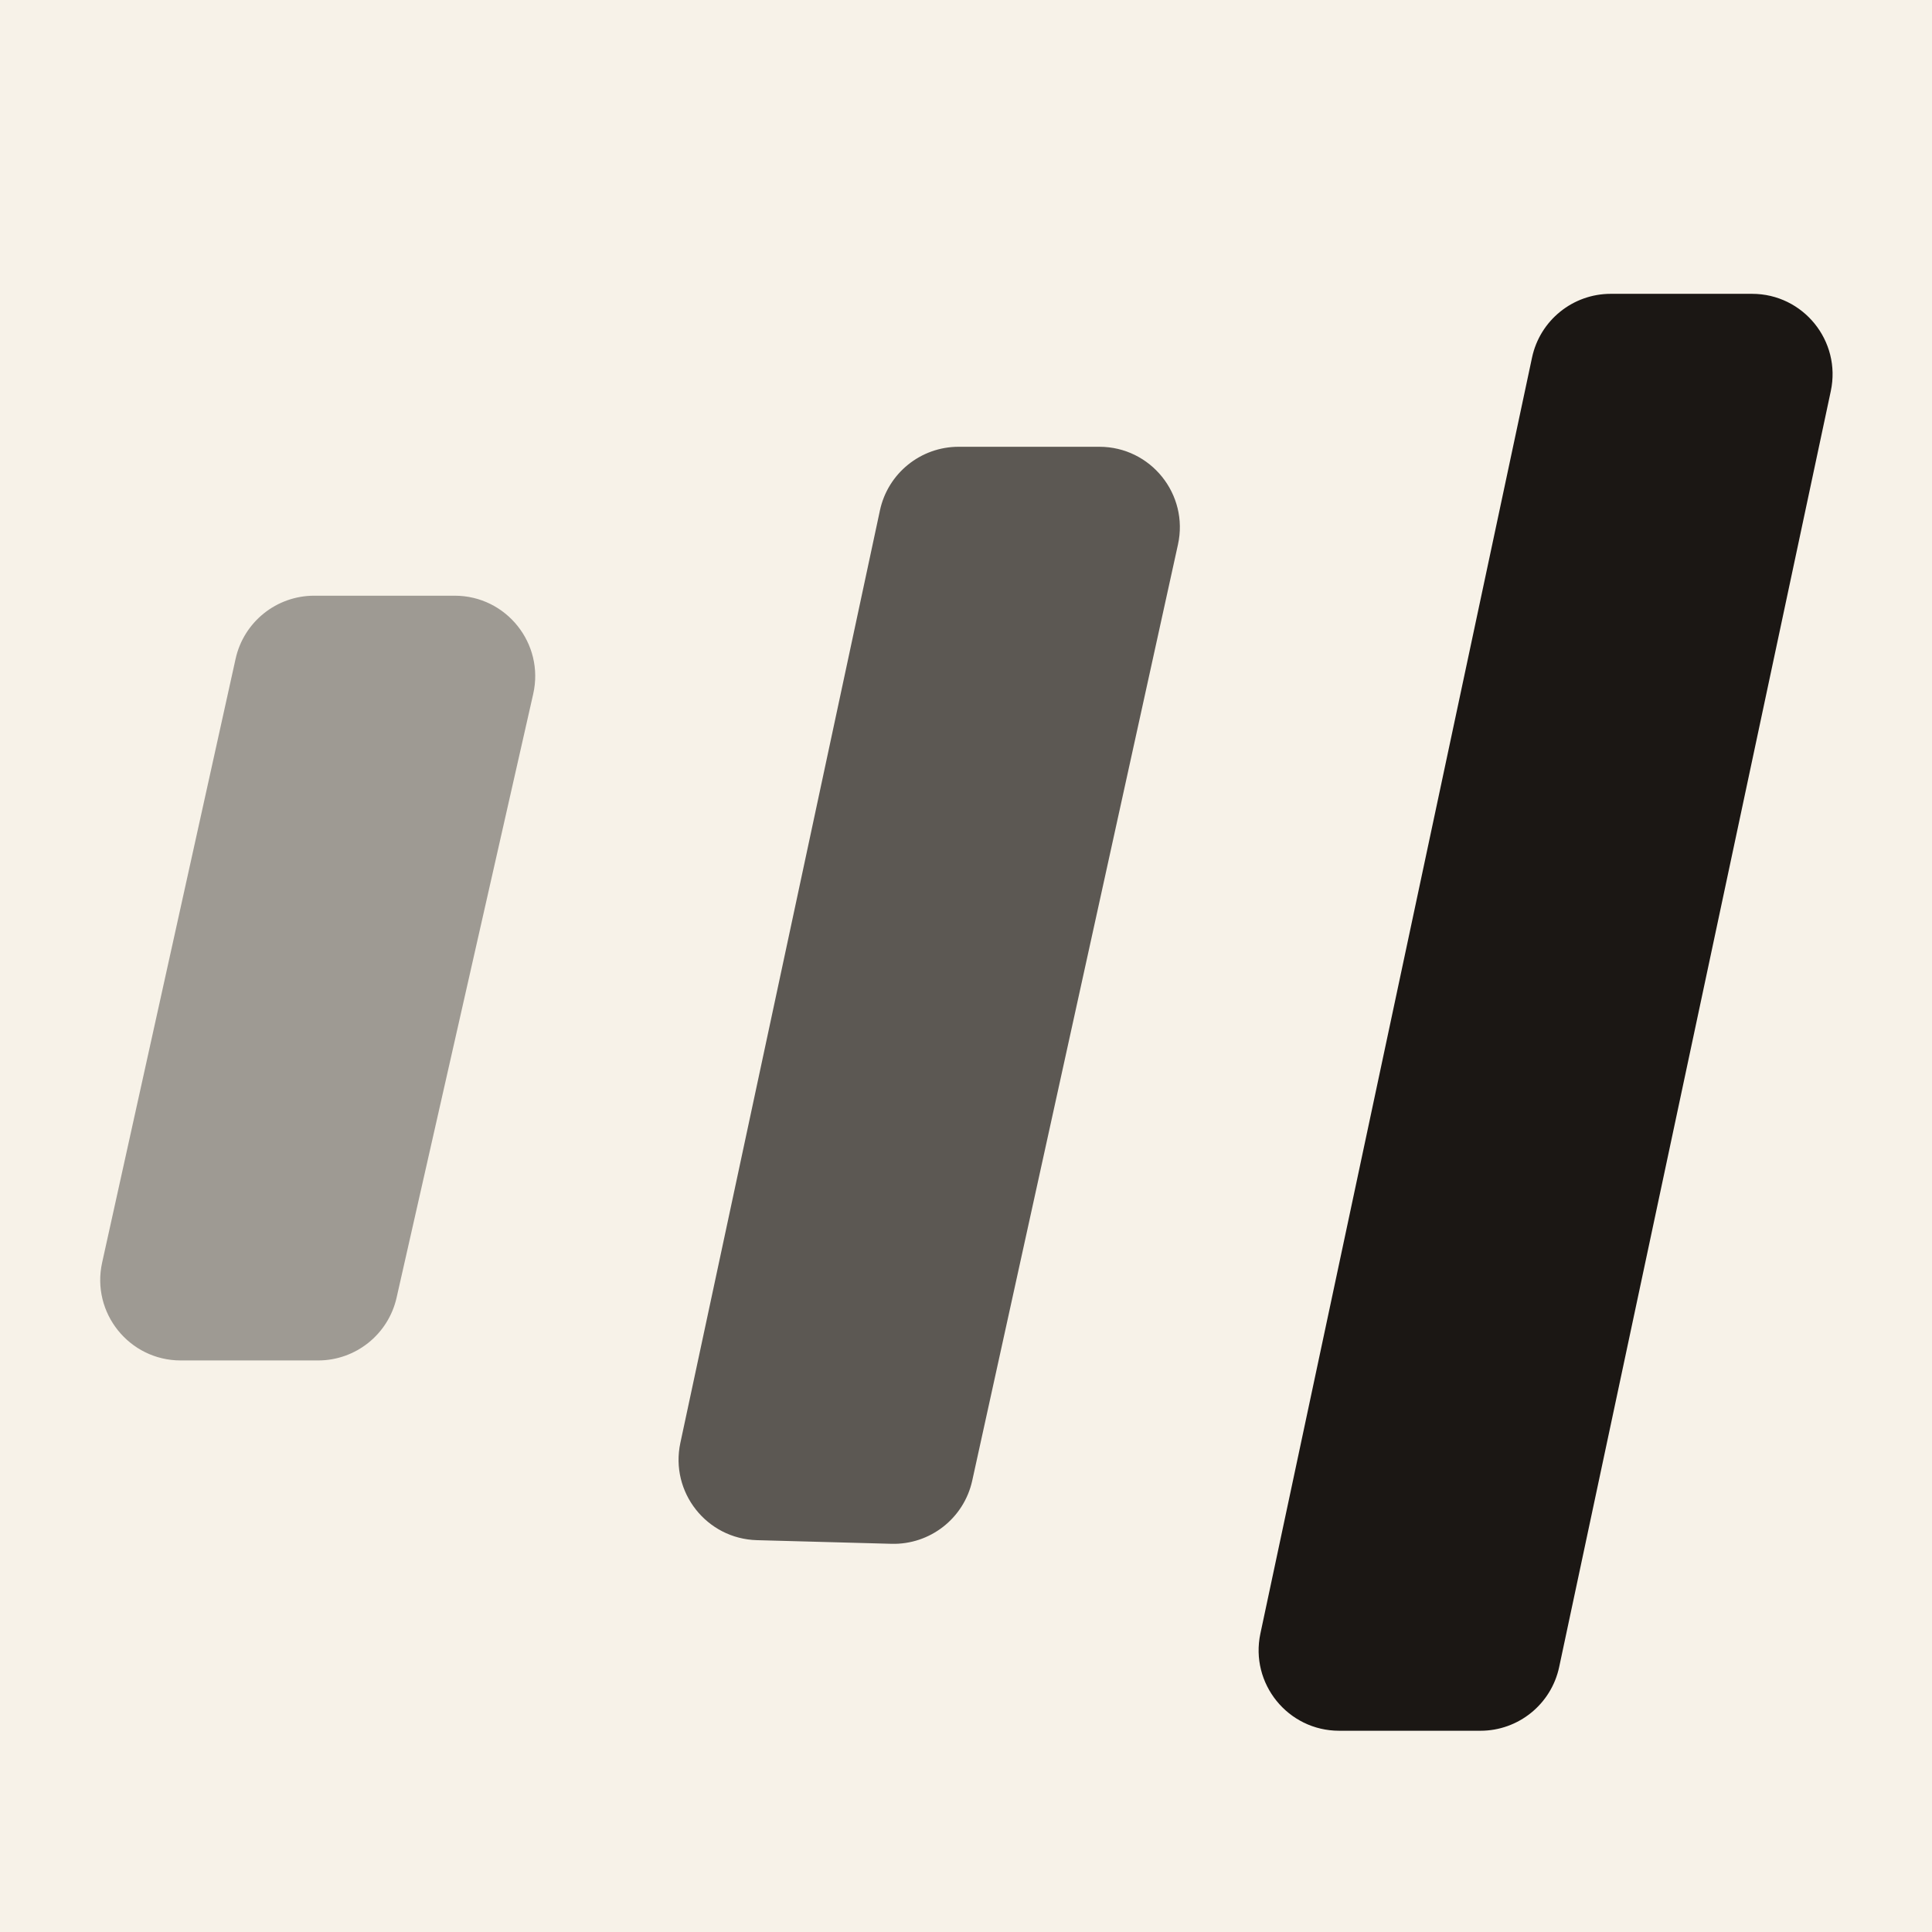
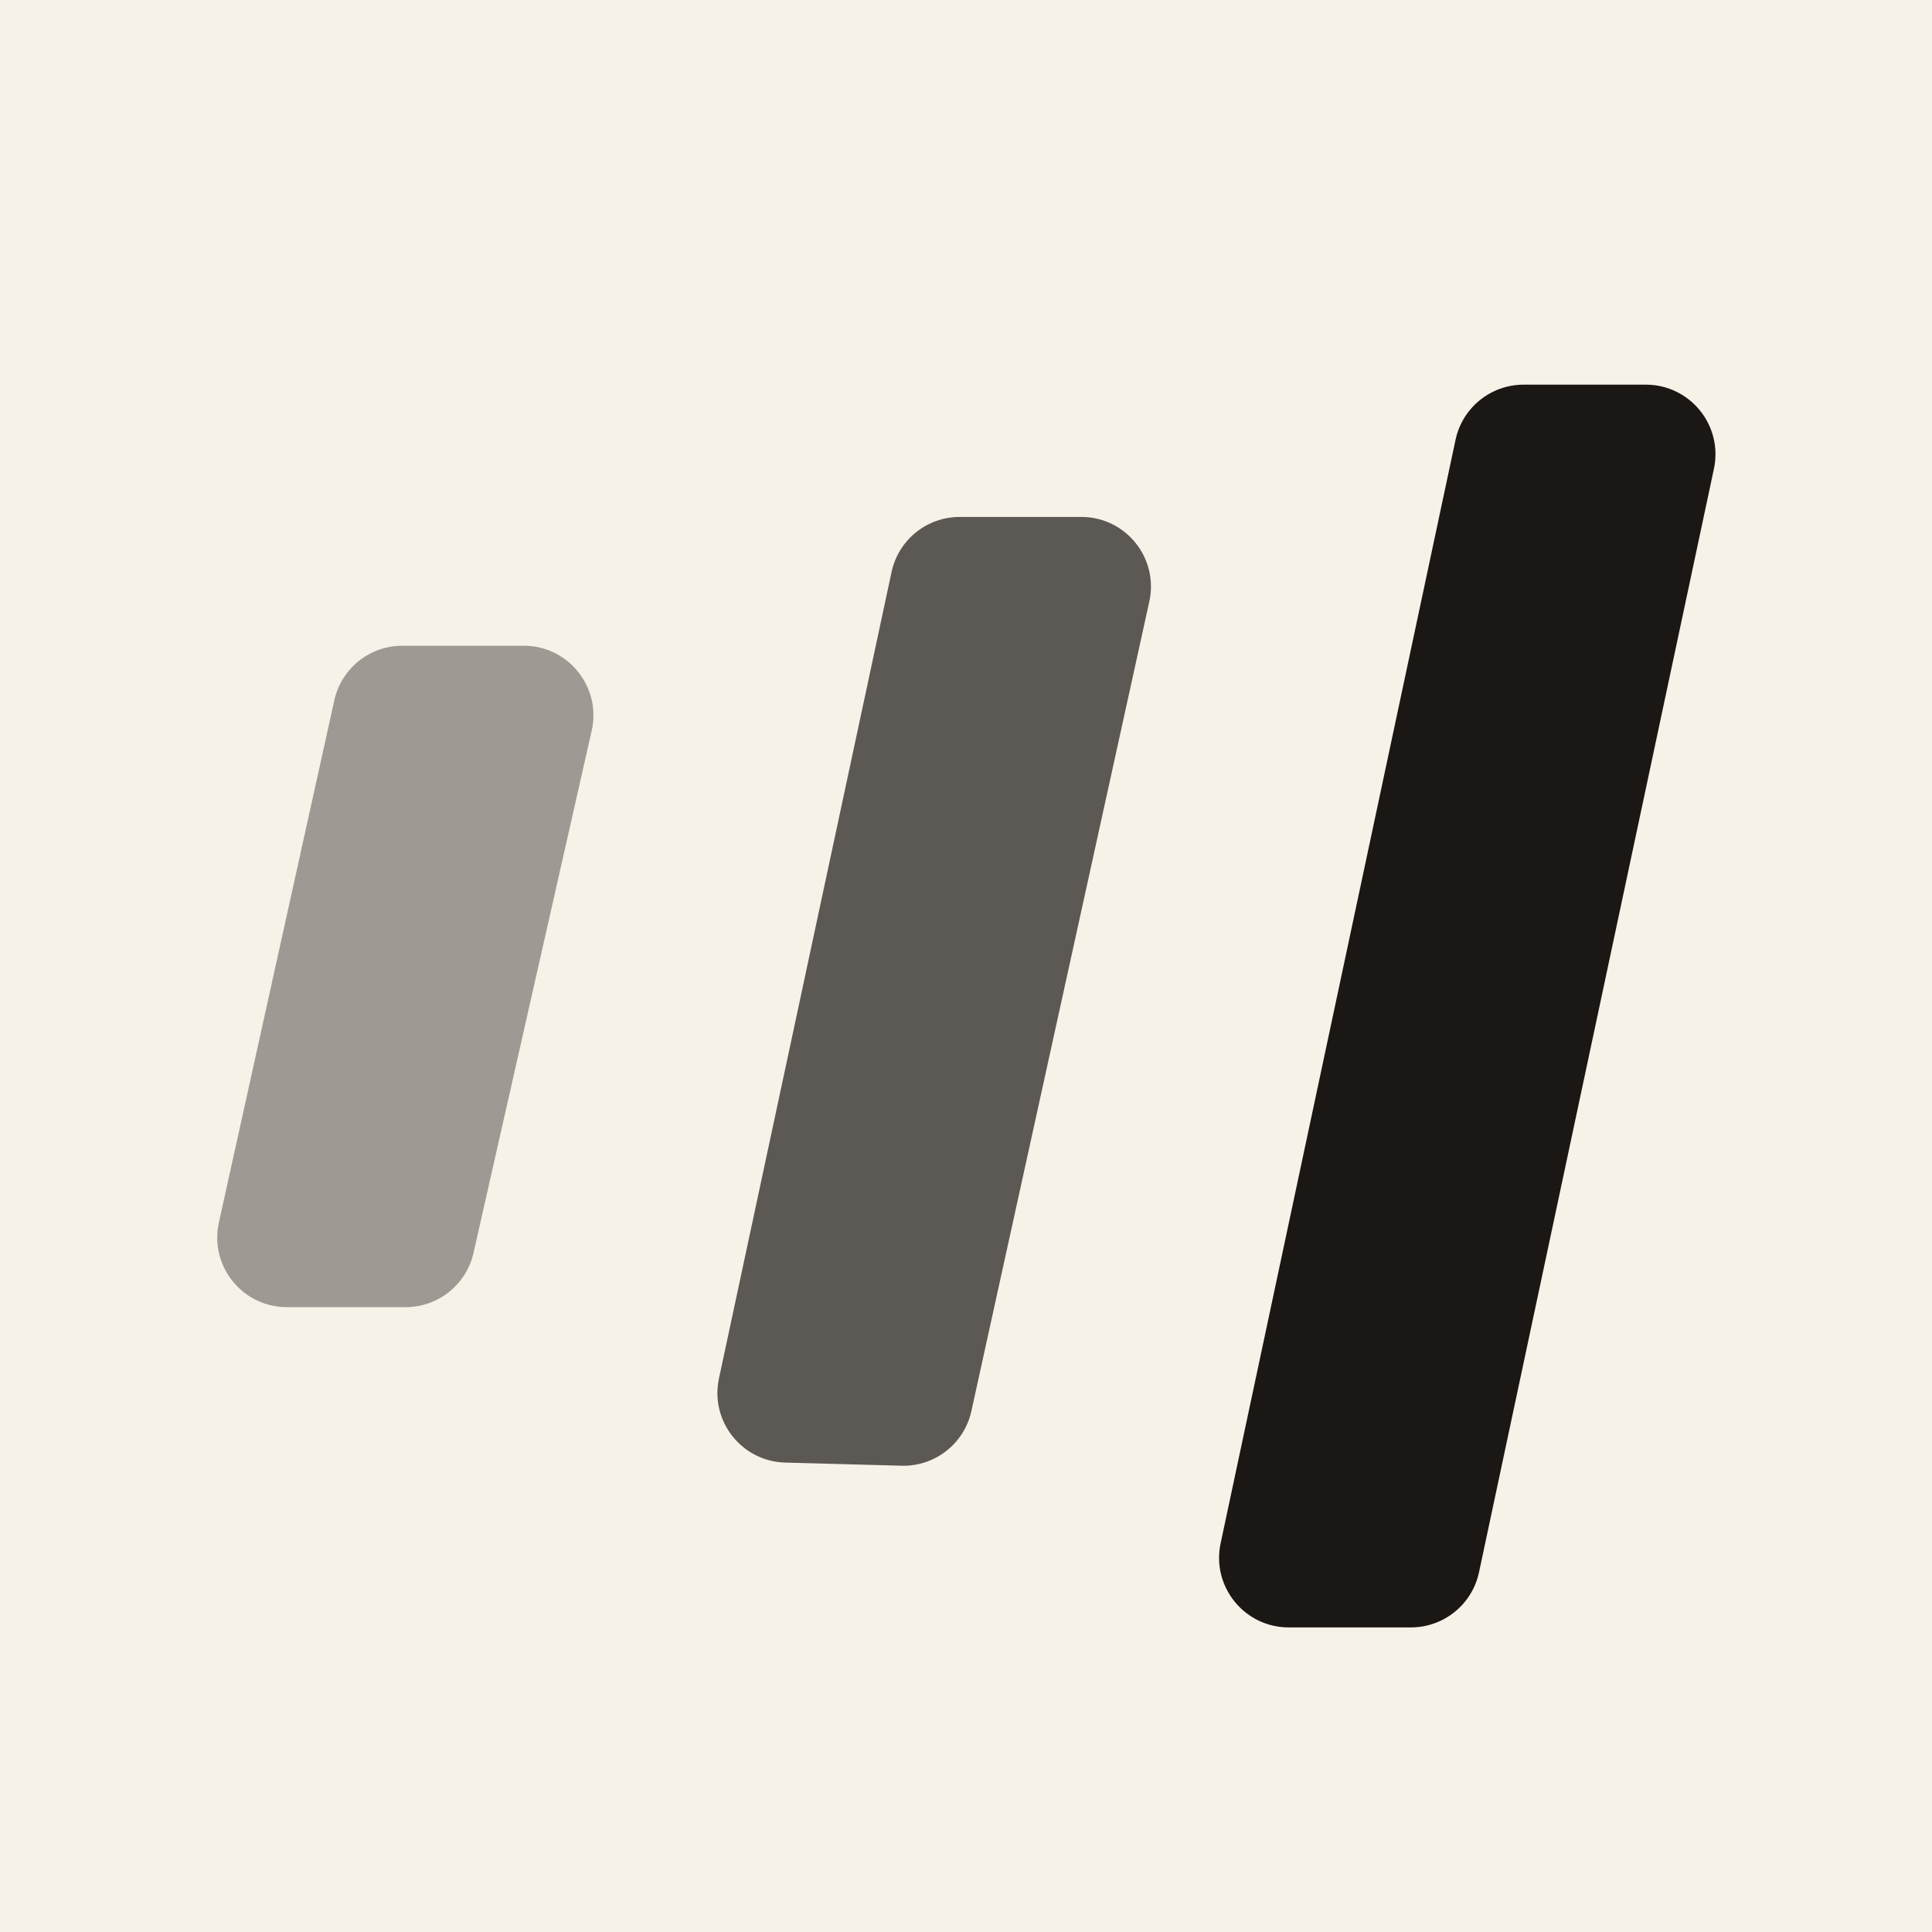
- <svg xmlns="http://www.w3.org/2000/svg" viewBox="0 0 512 512" fill="none" preserveAspectRatio="xMidYMid meet" version="1.2" baseProfile="tiny-ps" xml:space="preserve">
-   <rect width="512" height="512" fill="#F7F2E8" />
+ <svg xmlns="http://www.w3.org/2000/svg" viewBox="-40 -40 592 592" fill="none" preserveAspectRatio="xMidYMid meet" version="1.2" baseProfile="tiny-ps" xml:space="preserve">
+   <rect x="-40" y="-40" width="592" height="592" fill="#F7F2E8" />
  <path d="M120.499 157.867H83.266C73.258 157.867 64.596 164.824 62.435 174.595L27.067 334.595C24.123 347.912 34.259 360.533 47.897 360.533H84.288C94.256 360.533 102.895 353.631 105.096 343.909L141.306 183.909C144.326 170.564 134.181 157.867 120.499 157.867Z" fill="#1B1714" fill-opacity="0.4" />
  <path d="M291.336 118.4H254.051C243.989 118.4 235.296 125.43 233.19 135.269L180.305 382.37C177.512 395.419 187.25 407.8 200.589 408.16L236.24 409.124C246.47 409.4 255.455 402.373 257.652 392.377L312.172 144.313C315.097 131.003 304.963 118.4 291.336 118.4Z" fill="#1B1714" fill-opacity="0.7" />
  <path d="M464.314 77.867H426.87C416.8 77.867 408.101 84.909 406.005 94.758L334.021 432.891C331.195 446.164 341.317 458.667 354.887 458.667H392.331C402.401 458.667 411.1 451.625 413.196 441.775L485.18 103.642C488.006 90.369 477.884 77.867 464.314 77.867Z" fill="#1B1714" />
</svg>
